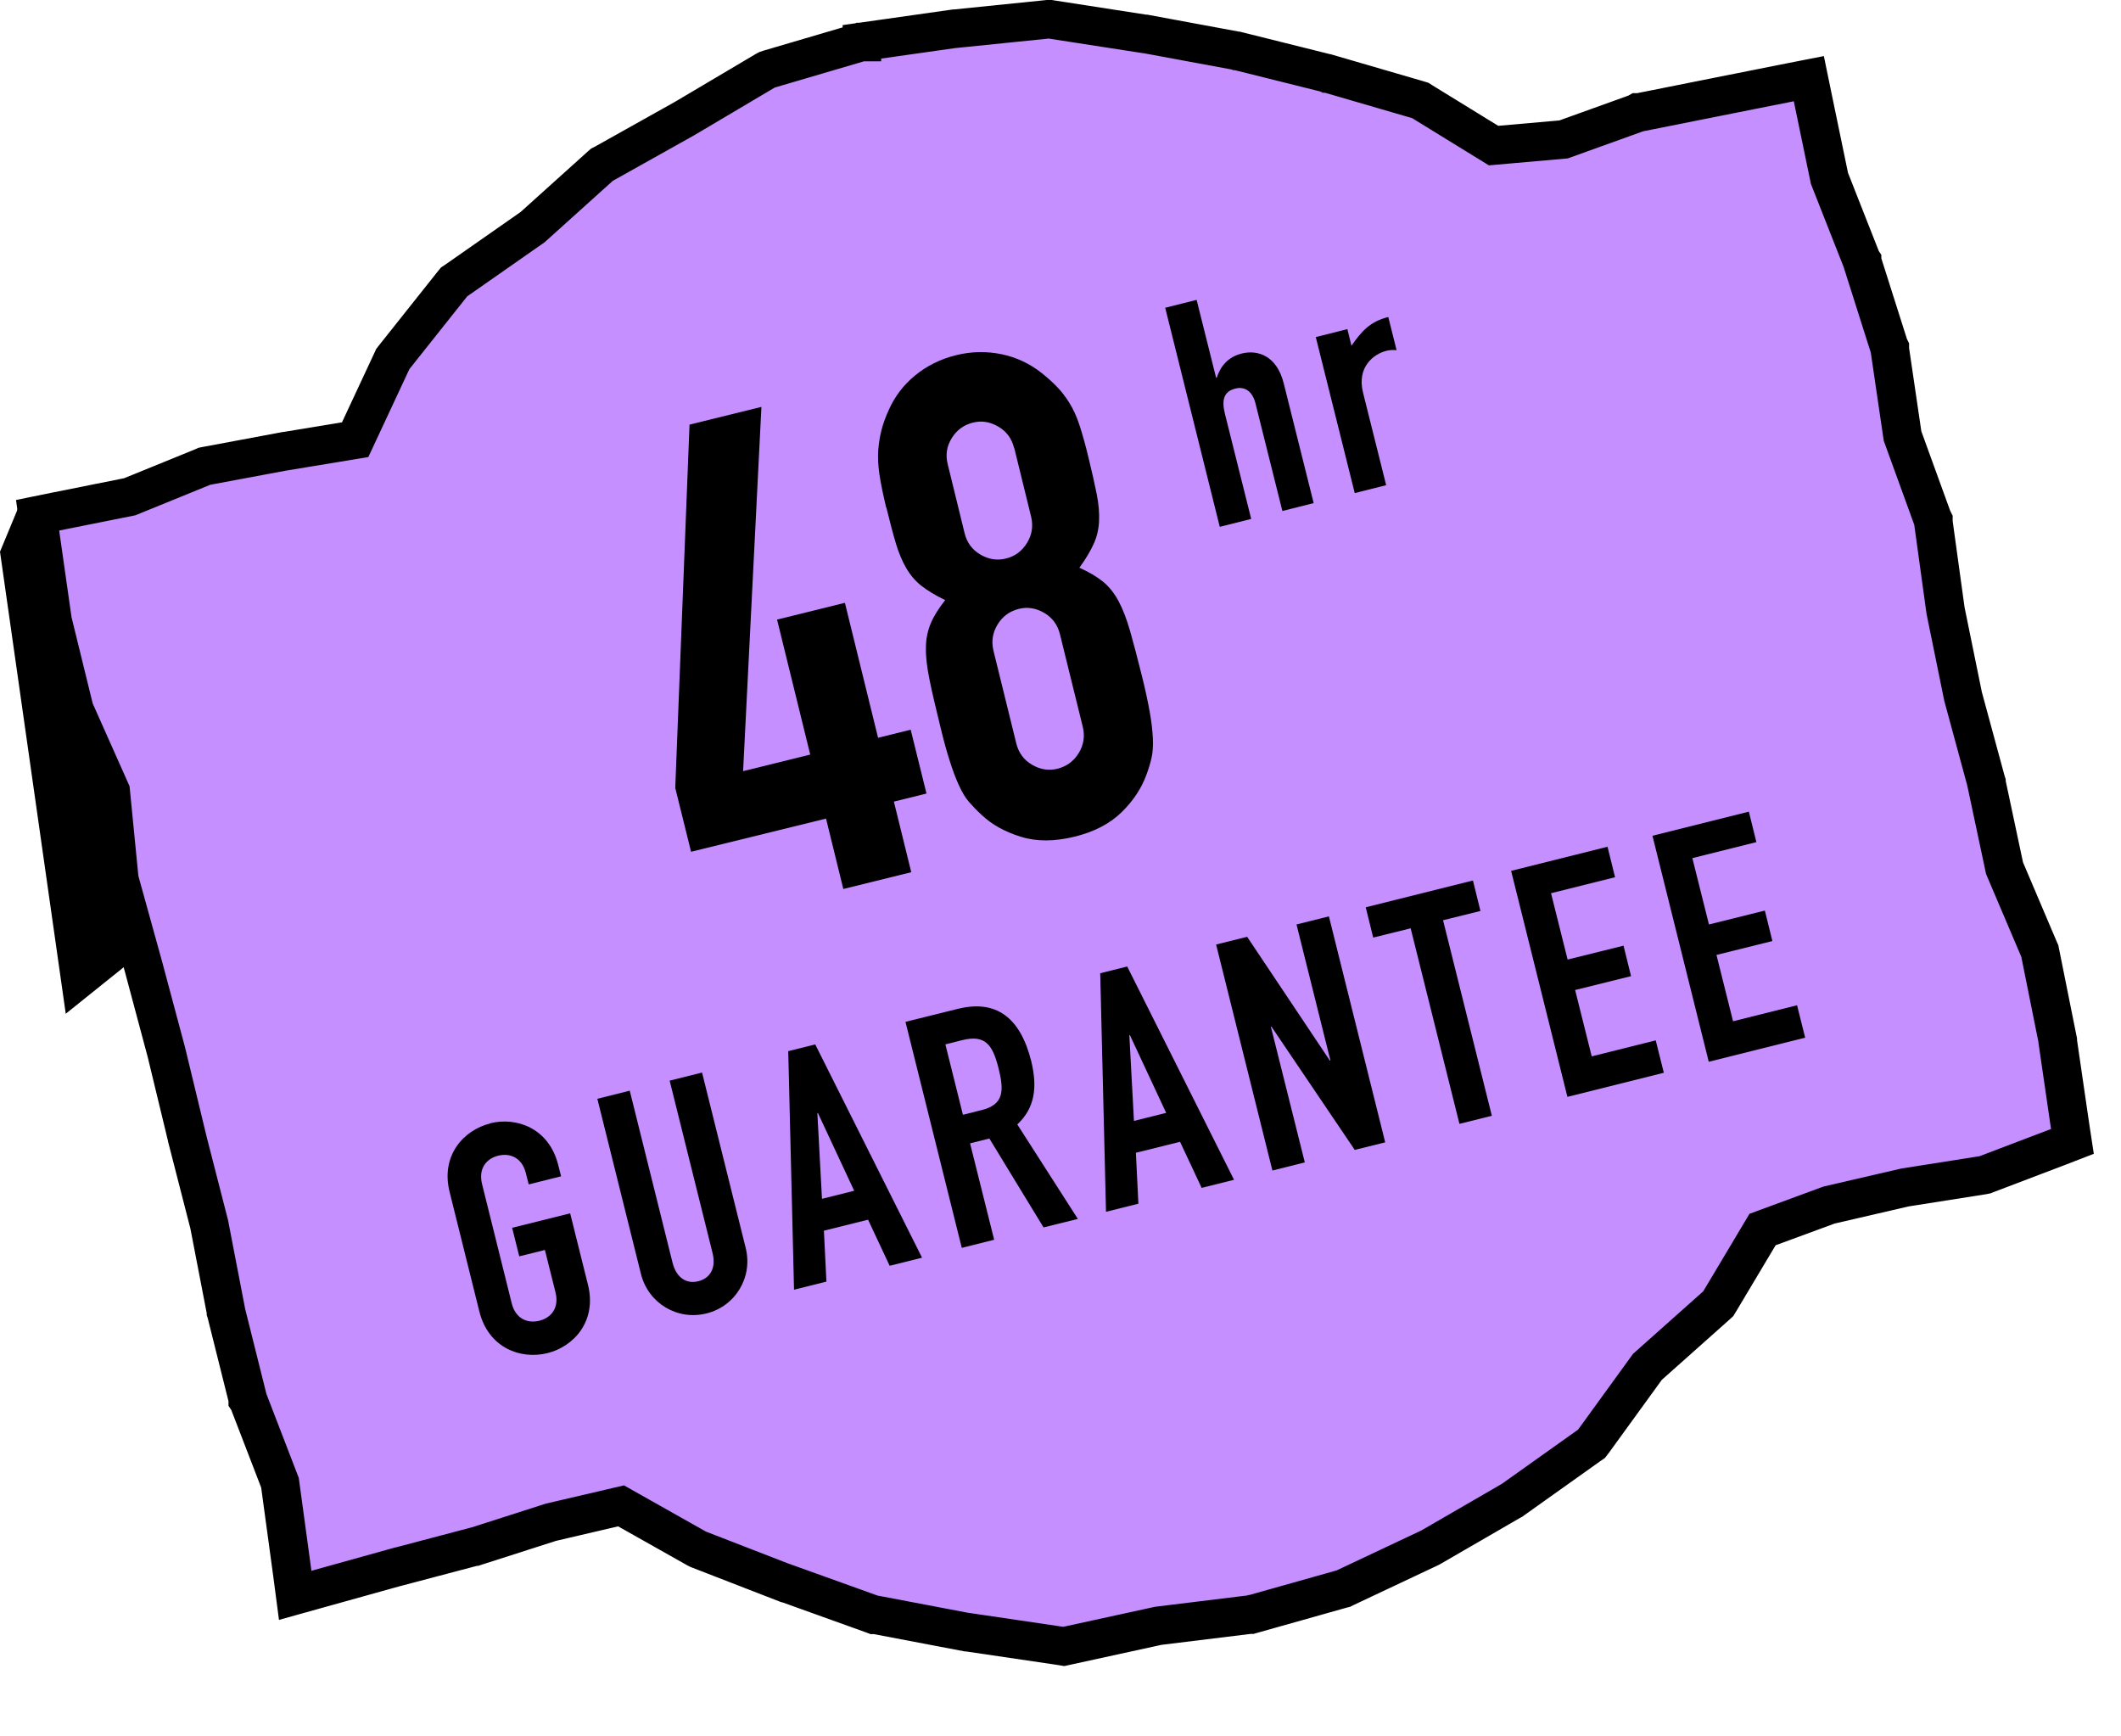
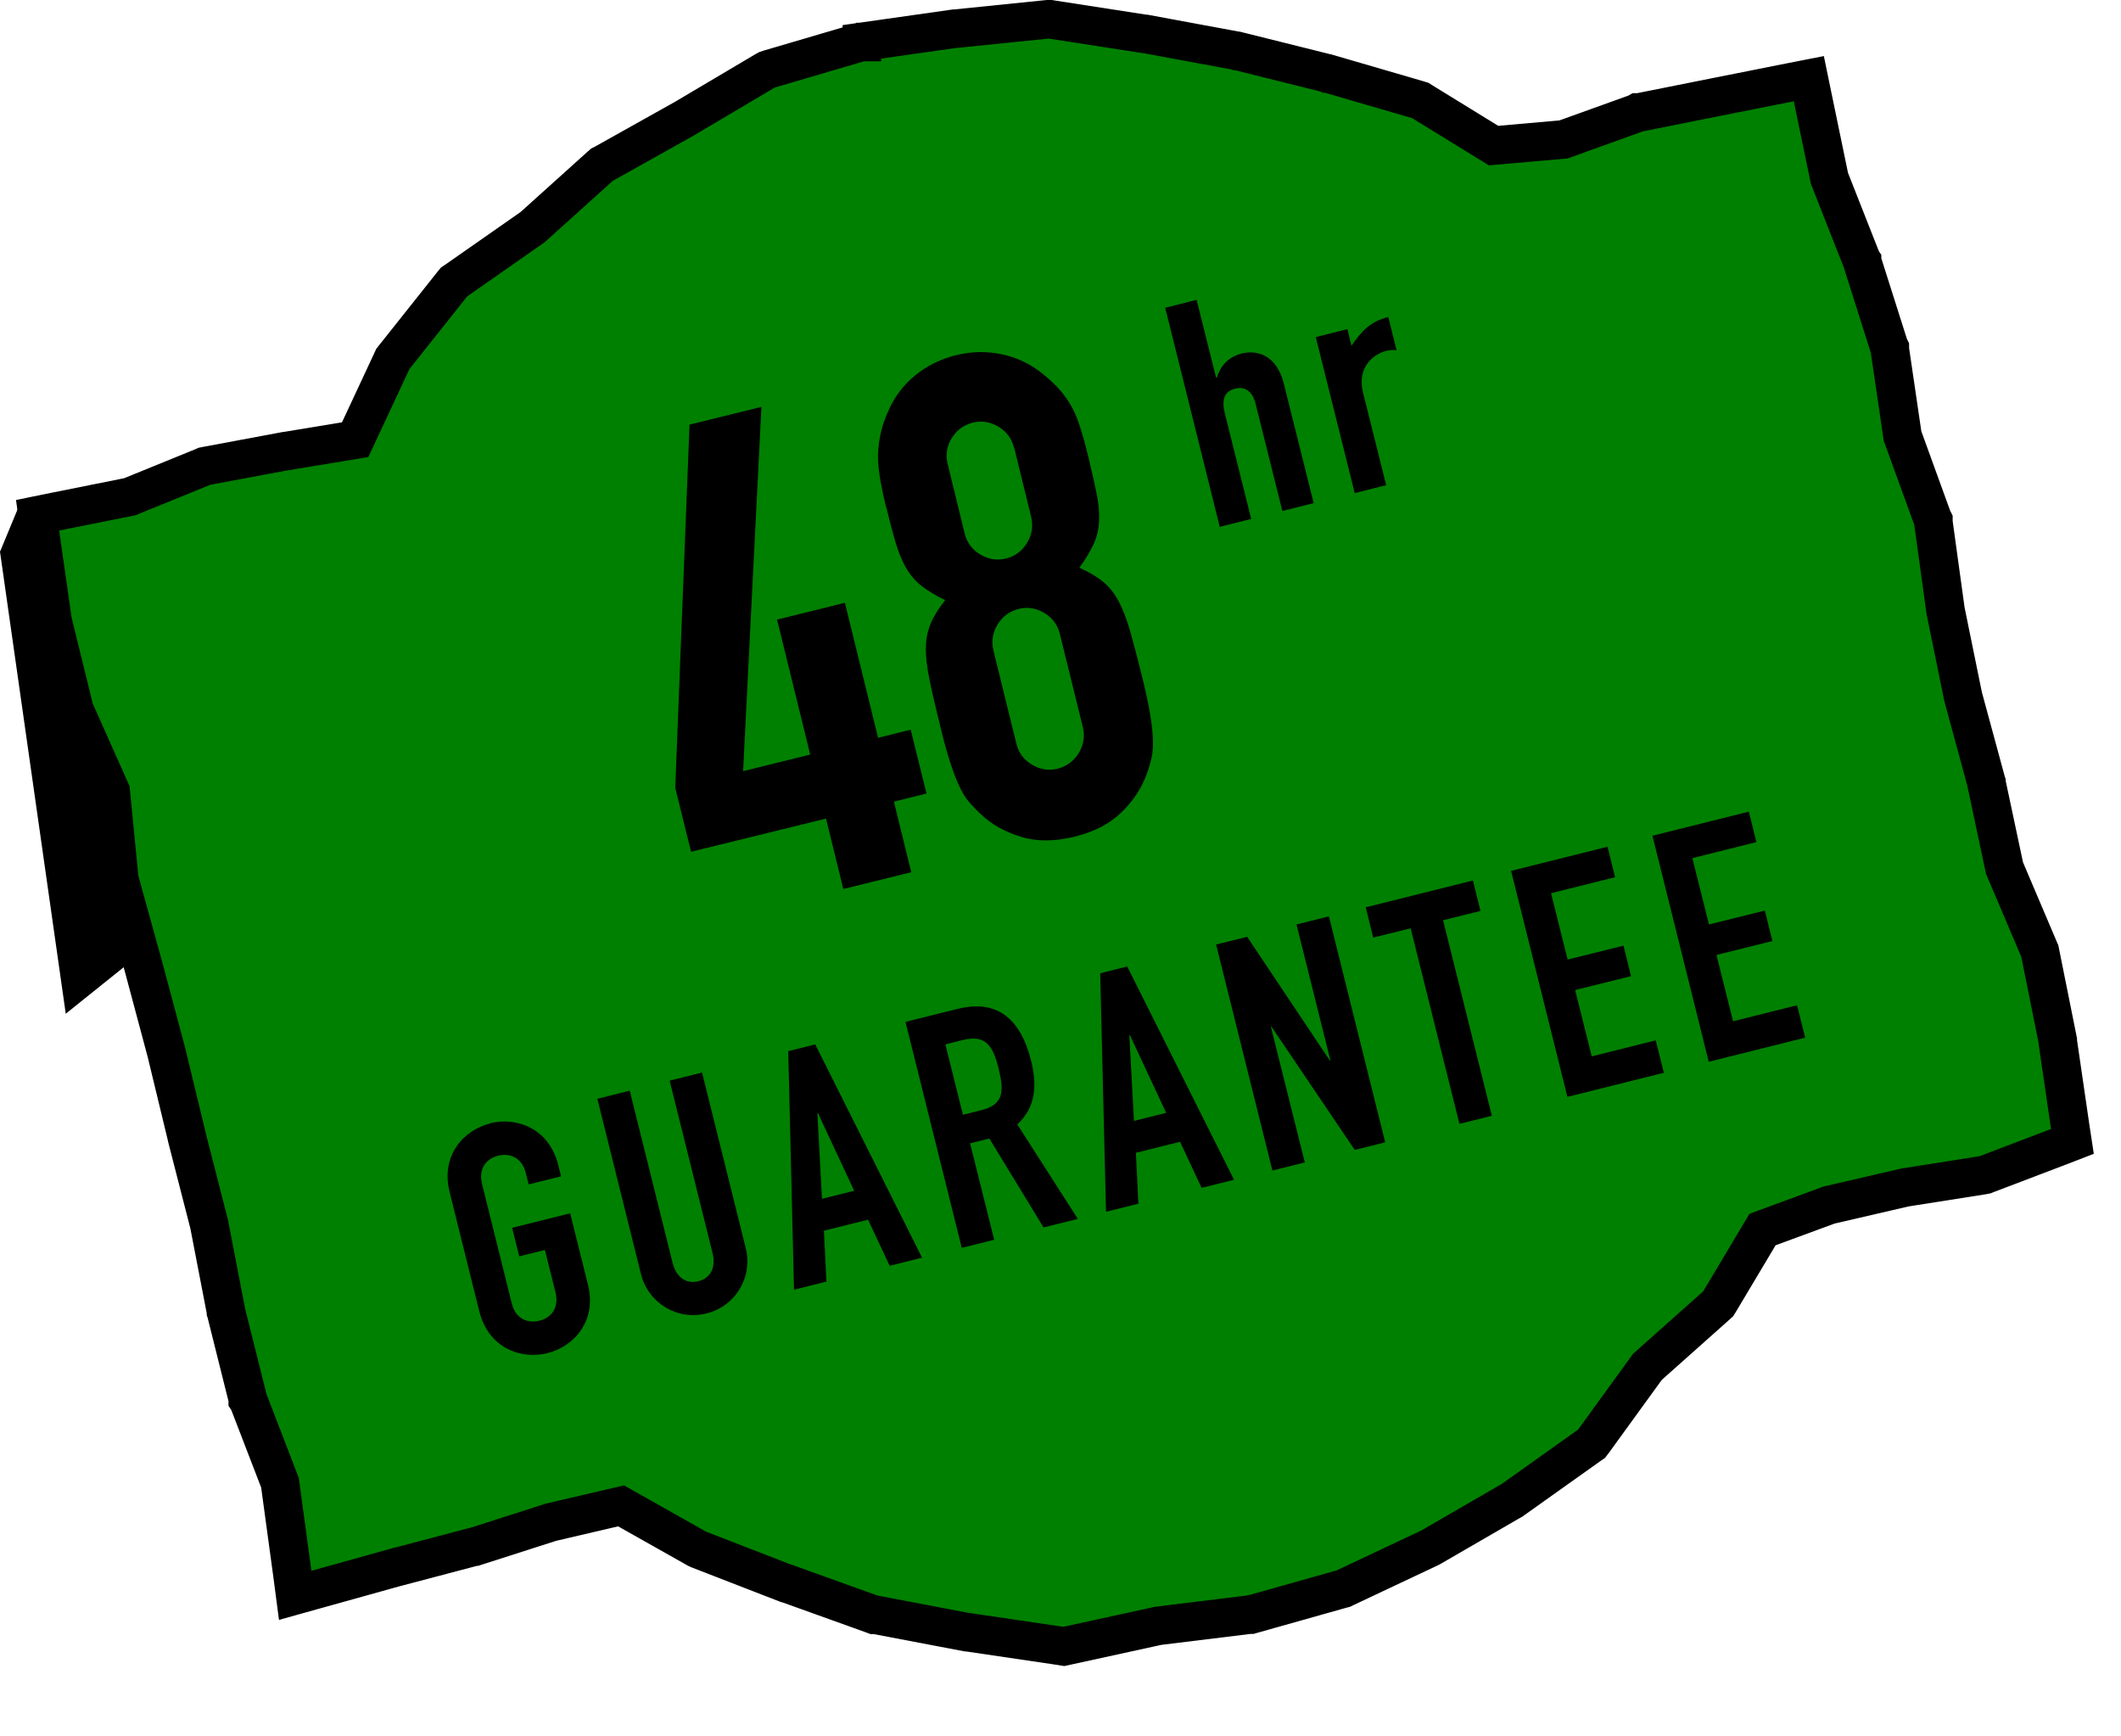
<svg xmlns="http://www.w3.org/2000/svg" width="110" height="90" viewBox="0 0 110 90" fill="none">
-   <path d="M44.7 2.18H44.63L44.56 2.21L39.9 3.58L39.78 3.62L39.67 3.68L35.5 6.15L31.32 8.49L31.22 8.54L31.14 8.61L27.62 11.78L23.67 14.54L23.55 14.62L23.46 14.73L20.44 18.53L20.37 18.62L20.32 18.73L18.42 22.8L14.79 23.4H14.78H14.77L10.7 24.16L10.6 24.18L10.51 24.22L6.73 25.76L2.88 26.53L1.95 26.72L2.08 27.66L2.72 32.15V32.2L2.74 32.25L3.84 36.73L3.86 36.82L3.9 36.9L5.74 41.03L6.18 45.51V45.6L6.21 45.68L7.44 50.12L8.63 54.57L9.71 59.04V59.05L10.85 63.49L11.72 68V68.03L11.73 68.06L12.85 72.54V72.6L12.89 72.66L14.52 76.89L15.16 81.59L15.31 82.73L16.42 82.42L20.62 81.25H20.63L24.61 80.2H24.64L24.67 80.19L28.57 78.94L32.21 78.09L36.13 80.3L36.19 80.33L36.26 80.36L40.72 82.09H40.73H40.74L45.25 83.71L45.33 83.74H45.41L50.14 84.64H50.16H50.18L54.99 85.35L55.17 85.38L55.35 85.34L60.07 84.31L64.8 83.73H64.86L64.92 83.71H64.93H64.94L69.59 82.4L69.67 82.38L69.75 82.34L74.12 80.28L74.16 80.26L74.2 80.24L78.38 77.82L78.42 77.8L78.46 77.77L82.41 74.96L82.54 74.87L82.64 74.74L85.44 70.88L89 67.71L89.11 67.61L89.19 67.48L91.41 63.76L94.86 62.49L98.79 61.58L102.85 60.94L102.95 60.92L103.05 60.88L106.73 59.48L107.48 59.19L107.36 58.4L106.72 54.01V53.98V53.95L105.81 49.42L105.79 49.32L105.75 49.23L103.96 45.02L103.02 40.6V40.57L103.01 40.54L101.81 36.12L100.9 31.66L100.27 27.09V26.98L100.22 26.88L98.67 22.61L98.01 18.12V18.04L97.97 17.96L96.57 13.55V13.52L96.55 13.49L94.88 9.25L94.01 5.05L93.81 4.08L92.84 4.27L89.07 5.02L85.01 5.83H84.94L84.87 5.87L81.09 7.23L77.46 7.55L73.77 5.28L73.66 5.21L73.53 5.17L68.86 3.81H68.84L68.82 3.8L64.17 2.64H64.14L64.11 2.63L59.41 1.76H59.39H59.37L54.59 1.02L54.47 1H54.34L49.53 1.49H49.51H49.49L44.7 2.17V2.18Z" fill="#C58FFF" stroke="black" stroke-width="2" />
+   <path d="M44.7 2.18H44.63L44.56 2.21L39.9 3.58L39.78 3.62L39.67 3.68L35.5 6.15L31.32 8.49L31.22 8.54L31.14 8.61L27.62 11.78L23.67 14.54L23.55 14.62L23.46 14.73L20.44 18.53L20.37 18.62L20.32 18.73L18.42 22.8L14.79 23.4H14.78H14.77L10.7 24.16L10.6 24.18L10.51 24.22L6.73 25.76L2.88 26.53L1.95 26.72L2.08 27.66L2.72 32.15V32.2L2.74 32.25L3.84 36.73L3.86 36.82L3.9 36.9L5.74 41.03L6.18 45.51V45.6L6.21 45.68L7.44 50.12L8.63 54.57L9.71 59.04V59.05L10.85 63.49L11.72 68V68.03L11.73 68.06L12.85 72.54V72.6L12.89 72.66L14.52 76.89L15.16 81.59L15.31 82.73L16.42 82.42L20.62 81.25H20.63L24.61 80.2H24.64L24.67 80.19L28.57 78.94L32.21 78.09L36.13 80.3L36.19 80.33L36.26 80.36L40.72 82.09H40.73H40.74L45.25 83.71L45.33 83.74H45.41L50.14 84.64H50.16H50.18L54.99 85.35L55.17 85.38L55.35 85.34L60.07 84.31L64.8 83.73H64.86L64.92 83.71H64.93H64.94L69.59 82.4L69.67 82.38L69.75 82.34L74.12 80.28L74.16 80.26L74.2 80.24L78.38 77.82L78.42 77.8L78.46 77.77L82.41 74.96L82.54 74.87L82.64 74.74L85.44 70.88L89 67.71L89.11 67.61L89.19 67.48L91.41 63.76L94.86 62.49L98.79 61.58L102.85 60.94L102.95 60.92L103.05 60.88L106.73 59.48L107.48 59.19L107.36 58.4L106.72 54.01V53.98V53.95L105.81 49.42L105.79 49.32L105.75 49.23L103.96 45.02L103.02 40.6V40.57L103.01 40.54L101.81 36.12L100.9 31.66L100.27 27.09V26.98L100.22 26.88L98.67 22.61L98.01 18.12V18.04L97.97 17.96L96.57 13.55V13.52L96.55 13.49L94.88 9.25L94.01 5.05L93.81 4.08L92.84 4.27L89.07 5.02L85.01 5.83H84.94L84.87 5.87L81.09 7.23L77.46 7.55L73.77 5.28L73.66 5.21L73.53 5.17L68.86 3.81H68.84L68.82 3.8L64.17 2.64H64.14L64.11 2.63L59.41 1.76H59.39H59.37L54.59 1.02L54.47 1H54.34L49.53 1.49H49.51H49.49L44.7 2.17V2.18Z" fill="green" stroke="black" stroke-width="2" />
  <path fill-rule="evenodd" clip-rule="evenodd" d="M66.5 26.5L68.13 26.09L66.58 19.89C66.22 18.44 65.23 18.13 64.41 18.33C63.66 18.52 63.3 19 63.1 19.59H63.07L62.06 15.55L60.43 15.96L63.26 27.32L64.89 26.91L63.53 21.47C63.35 20.75 63.46 20.3 64.07 20.15C64.58 20.02 64.96 20.32 65.11 20.91L66.51 26.51L66.5 26.5Z" fill="black" />
  <path fill-rule="evenodd" clip-rule="evenodd" d="M69.87 17.07L68.24 17.48L70.26 25.57L71.89 25.16L70.69 20.36C70.36 19.04 71.23 18.36 71.91 18.19C72.09 18.15 72.25 18.14 72.43 18.16L72 16.44C71.06 16.67 70.61 17.18 70.09 17.93L69.88 17.07H69.87Z" fill="black" />
  <path fill-rule="evenodd" clip-rule="evenodd" d="M25.42 58.26C24.05 58.6 22.84 59.92 23.32 61.82L24.86 68.01C25.34 69.92 27.02 70.51 28.39 70.17C29.76 69.83 30.97 68.51 30.49 66.61L29.57 62.92L26.56 63.67L26.93 65.15L28.26 64.82L28.81 67.02C29.01 67.83 28.58 68.34 27.97 68.49C27.36 68.64 26.74 68.39 26.54 67.59L25 61.4C24.8 60.59 25.23 60.08 25.84 59.93C26.45 59.78 27.07 60.03 27.27 60.83L27.42 61.42L29.1 61L28.95 60.41C28.47 58.5 26.79 57.91 25.42 58.25" fill="black" />
  <path fill-rule="evenodd" clip-rule="evenodd" d="M36.95 64.96C37.16 65.78 36.81 66.29 36.221 66.44C35.63 66.59 35.09 66.3 34.88 65.48L32.66 56.56L30.98 56.98L33.24 66.06C33.62 67.59 35.141 68.49 36.641 68.11C38.141 67.74 39.06 66.23 38.67 64.7L36.41 55.62L34.73 56.04L36.95 64.96V64.96Z" fill="black" />
  <path fill-rule="evenodd" clip-rule="evenodd" d="M42.63 62.17L42.39 57.72H42.42L44.3 61.75L42.62 62.17H42.63ZM40.88 54.51L41.18 66.88L42.86 66.46L42.73 63.82L45.02 63.25L46.14 65.64L47.82 65.22L42.28 54.16L40.88 54.51V54.51Z" fill="black" />
  <path fill-rule="evenodd" clip-rule="evenodd" d="M50.89 57.57L49.94 57.81L49.03 54.16L49.9 53.94C51.13 53.63 51.49 54.22 51.79 55.41C52.08 56.58 52.06 57.28 50.9 57.57M53.48 55.02C52.91 52.75 51.65 51.82 49.66 52.32L46.96 52.99L49.88 64.71L51.56 64.29L50.31 59.29L51.31 59.04L54.12 63.65L55.9 63.21L52.76 58.31C53.68 57.45 53.81 56.37 53.48 55.02Z" fill="black" />
  <path fill-rule="evenodd" clip-rule="evenodd" d="M58.81 58.13L58.57 53.68H58.6L60.48 57.71L58.8 58.13H58.81ZM57.06 50.47L57.36 62.84L59.04 62.42L58.91 59.78L61.2 59.21L62.32 61.6L64 61.18L58.46 50.12L57.06 50.47V50.47Z" fill="black" />
  <path fill-rule="evenodd" clip-rule="evenodd" d="M69 54.999H68.97L64.68 48.58L63.07 48.98L65.99 60.7L67.67 60.279L65.91 53.239H65.94L70.26 59.63L71.84 59.239L68.92 47.52L67.24 47.94L69 54.999V54.999Z" fill="black" />
  <path fill-rule="evenodd" clip-rule="evenodd" d="M71.22 48.62L73.16 48.14L75.69 58.28L77.37 57.86L74.84 47.72L76.78 47.24L76.39 45.66L70.83 47.05L71.22 48.63V48.62Z" fill="black" />
  <path fill-rule="evenodd" clip-rule="evenodd" d="M81.29 56.88L86.29 55.63L85.87 53.95L82.55 54.78L81.69 51.34L84.59 50.62L84.2 49.04L81.3 49.76L80.44 46.32L83.76 45.49L83.37 43.91L78.37 45.16L81.29 56.88V56.88Z" fill="black" />
  <path fill-rule="evenodd" clip-rule="evenodd" d="M91.09 43.67L90.7 42.09L85.7 43.34L88.62 55.06L93.62 53.81L93.2 52.13L89.88 52.96L89.02 49.52L91.92 48.8L91.53 47.22L88.63 47.94L87.77 44.5L91.09 43.67V43.67Z" fill="black" />
  <path fill-rule="evenodd" clip-rule="evenodd" d="M7.25 49.48L6.01 45.66V40.65L3.89 35.32L1.05 26.08L0 28.61L3.41 52.57L7.26 49.48H7.25Z" fill="black" />
  <path d="M43.739 46.11L42.84 42.45L35.84 44.17L35.02 40.86L35.76 22.02L39.489 21.1L38.539 39.99L42.02 39.13L40.3 32.13L43.819 31.26L45.539 38.26L47.23 37.84L48.05 41.15L46.359 41.57L47.26 45.23L43.739 46.1V46.11Z" fill="black" />
  <path d="M45.959 26.32C45.8 25.65 45.679 25.08 45.609 24.6C45.539 24.12 45.52 23.69 45.55 23.32C45.58 22.95 45.639 22.6 45.719 22.29C45.8 21.98 45.919 21.64 46.08 21.29C46.389 20.58 46.849 19.97 47.459 19.47C48.069 18.97 48.77 18.62 49.58 18.42C50.389 18.22 51.169 18.21 51.95 18.37C52.719 18.53 53.41 18.86 54.02 19.34C54.319 19.58 54.59 19.82 54.819 20.06C55.05 20.3 55.26 20.57 55.459 20.89C55.66 21.21 55.84 21.6 55.989 22.06C56.139 22.52 56.3 23.09 56.459 23.76C56.639 24.5 56.779 25.12 56.88 25.63C56.98 26.14 57.02 26.61 56.999 27.03C56.98 27.45 56.889 27.84 56.719 28.21C56.55 28.58 56.309 28.99 55.98 29.44C56.469 29.66 56.88 29.9 57.2 30.16C57.52 30.42 57.789 30.76 58.01 31.17C58.23 31.58 58.429 32.1 58.609 32.72C58.789 33.35 58.989 34.12 59.219 35.04C59.41 35.8 59.539 36.43 59.63 36.93C59.719 37.43 59.77 37.88 59.789 38.26C59.809 38.65 59.789 38.98 59.73 39.26C59.669 39.54 59.58 39.85 59.459 40.17C59.209 40.86 58.789 41.51 58.179 42.11C57.569 42.71 56.749 43.14 55.719 43.39C54.69 43.64 53.76 43.65 52.94 43.39C52.12 43.14 51.44 42.76 50.91 42.26C50.66 42.03 50.44 41.8 50.249 41.58C50.059 41.36 49.889 41.07 49.73 40.72C49.569 40.37 49.41 39.95 49.26 39.47C49.099 38.98 48.929 38.36 48.749 37.6C48.52 36.68 48.34 35.9 48.209 35.26C48.08 34.62 48.01 34.07 48.02 33.6C48.02 33.14 48.109 32.71 48.27 32.33C48.429 31.95 48.679 31.55 49.02 31.12C48.52 30.88 48.109 30.63 47.789 30.38C47.469 30.13 47.209 29.82 46.999 29.46C46.789 29.1 46.609 28.67 46.459 28.17C46.309 27.67 46.15 27.05 45.969 26.32H45.959ZM52.59 23.22C52.469 22.74 52.2 22.37 51.77 22.12C51.34 21.87 50.9 21.8 50.44 21.92C49.98 22.04 49.62 22.3 49.359 22.72C49.099 23.14 49.029 23.59 49.15 24.07L50.029 27.66C50.15 28.14 50.419 28.51 50.849 28.76C51.279 29.01 51.719 29.08 52.179 28.96C52.639 28.85 52.999 28.58 53.26 28.16C53.52 27.74 53.59 27.29 53.48 26.81L52.599 23.22H52.59ZM54.969 32.88C54.849 32.4 54.58 32.03 54.15 31.78C53.719 31.53 53.279 31.46 52.819 31.58C52.359 31.7 51.999 31.96 51.739 32.38C51.48 32.8 51.41 33.25 51.52 33.73L52.709 38.56C52.83 39.04 53.099 39.41 53.529 39.66C53.959 39.91 54.4 39.98 54.859 39.86C55.319 39.74 55.679 39.48 55.94 39.06C56.2 38.64 56.27 38.19 56.16 37.71L54.969 32.88V32.88Z" fill="black" />
</svg>
